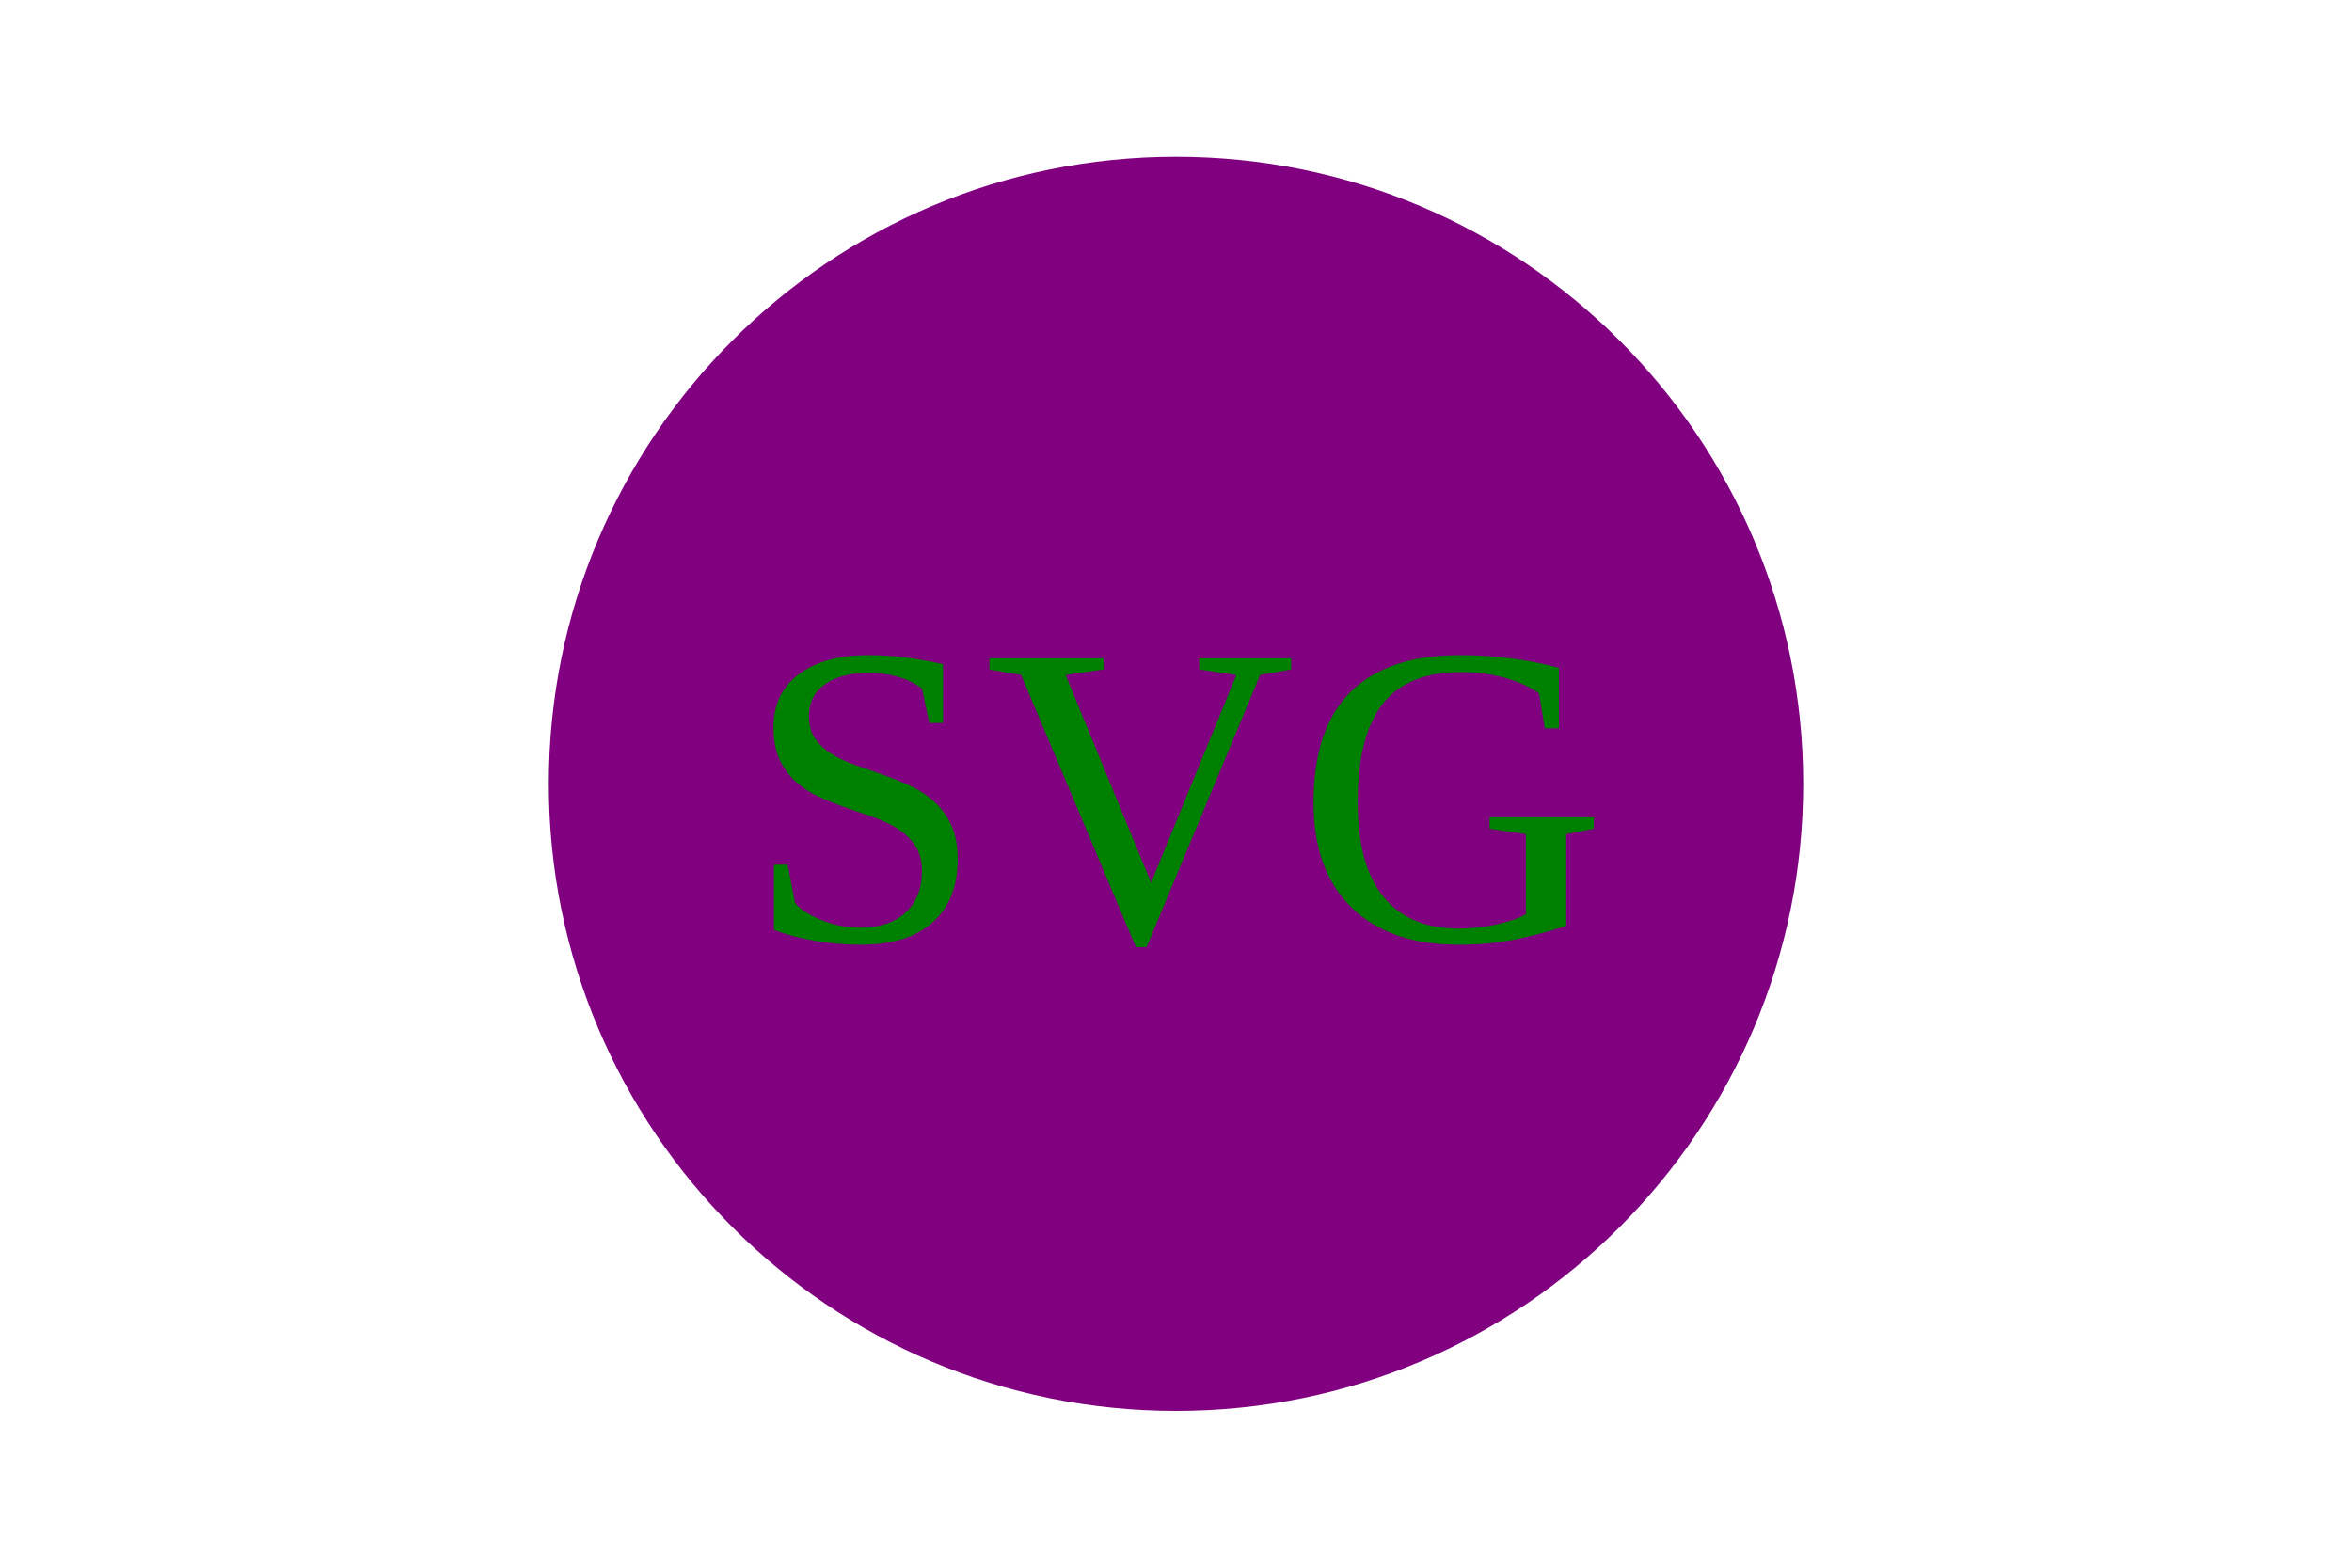
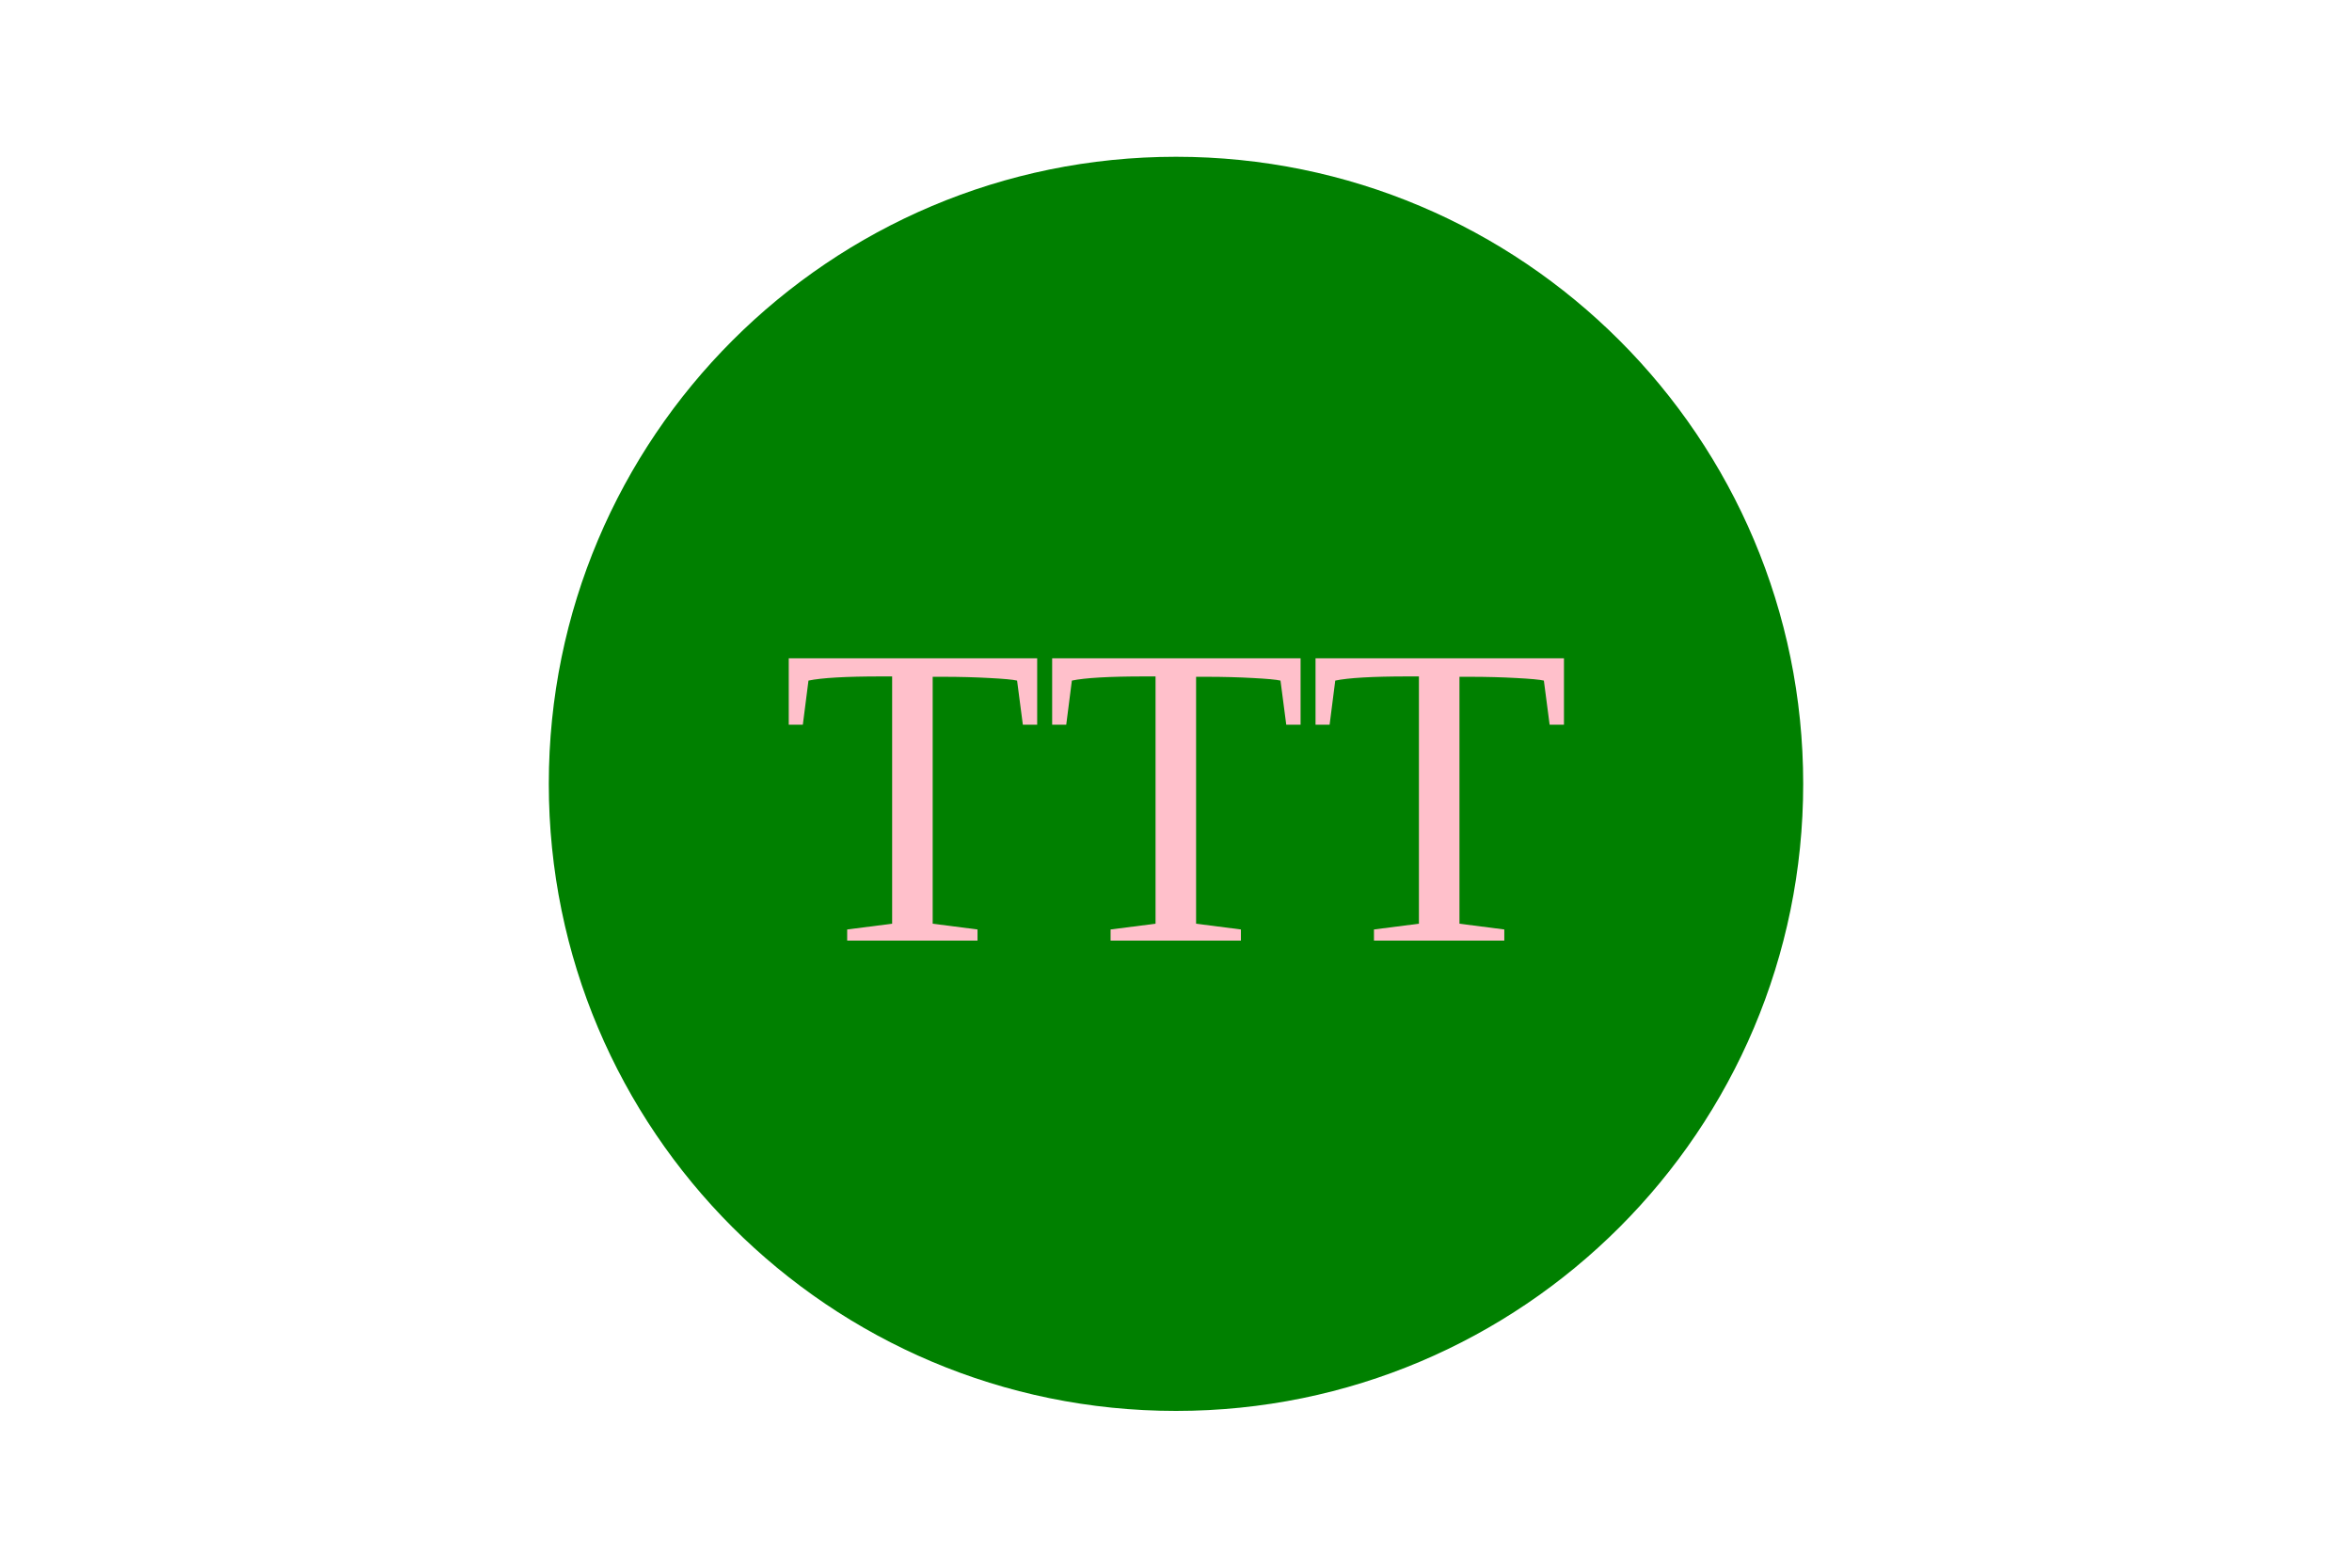
<svg xmlns="http://www.w3.org/2000/svg" version="1.1" width="300" height="200">
-   <circle cx="150" cy="100" r="80" fill="purple" />
-   <text x="150" y="120" font-size="55" text-anchor="middle" fill="green">SVG</text>
+   <circle cx="150" cy="100" r="80" fill="green" />
+   <text x="150" y="120" font-size="55" text-anchor="middle" fill="pink">TTT</text>
</svg>
